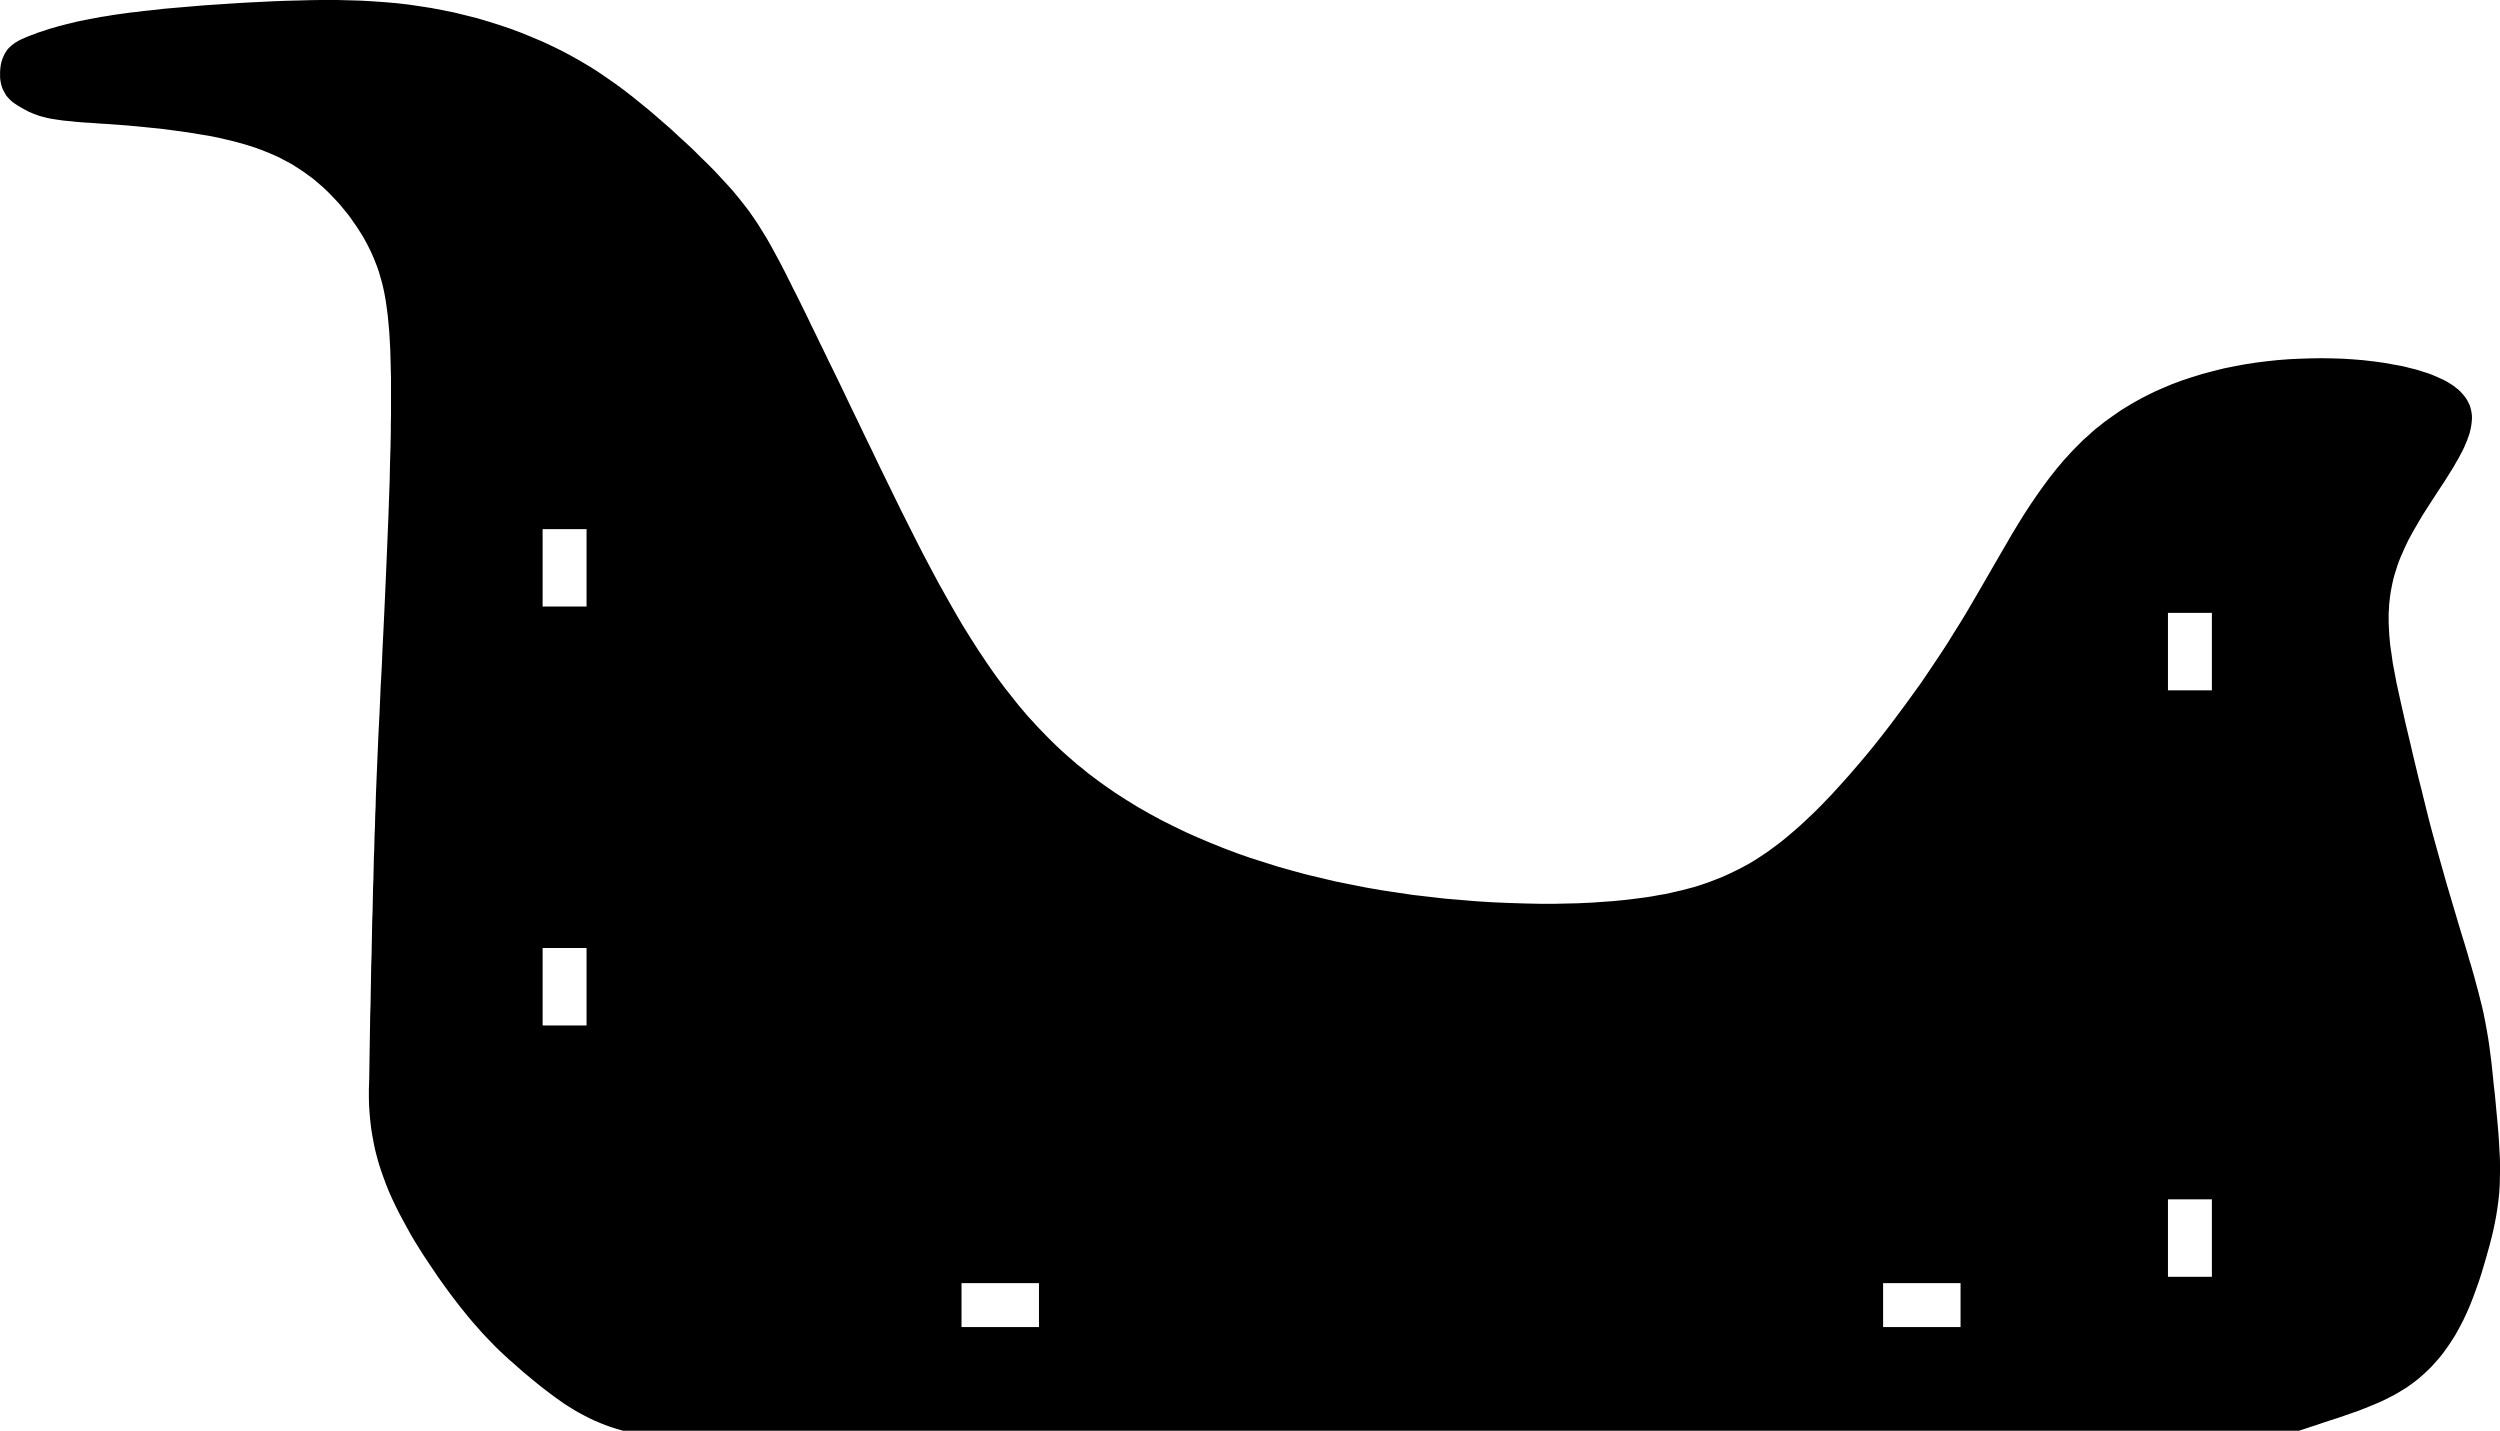
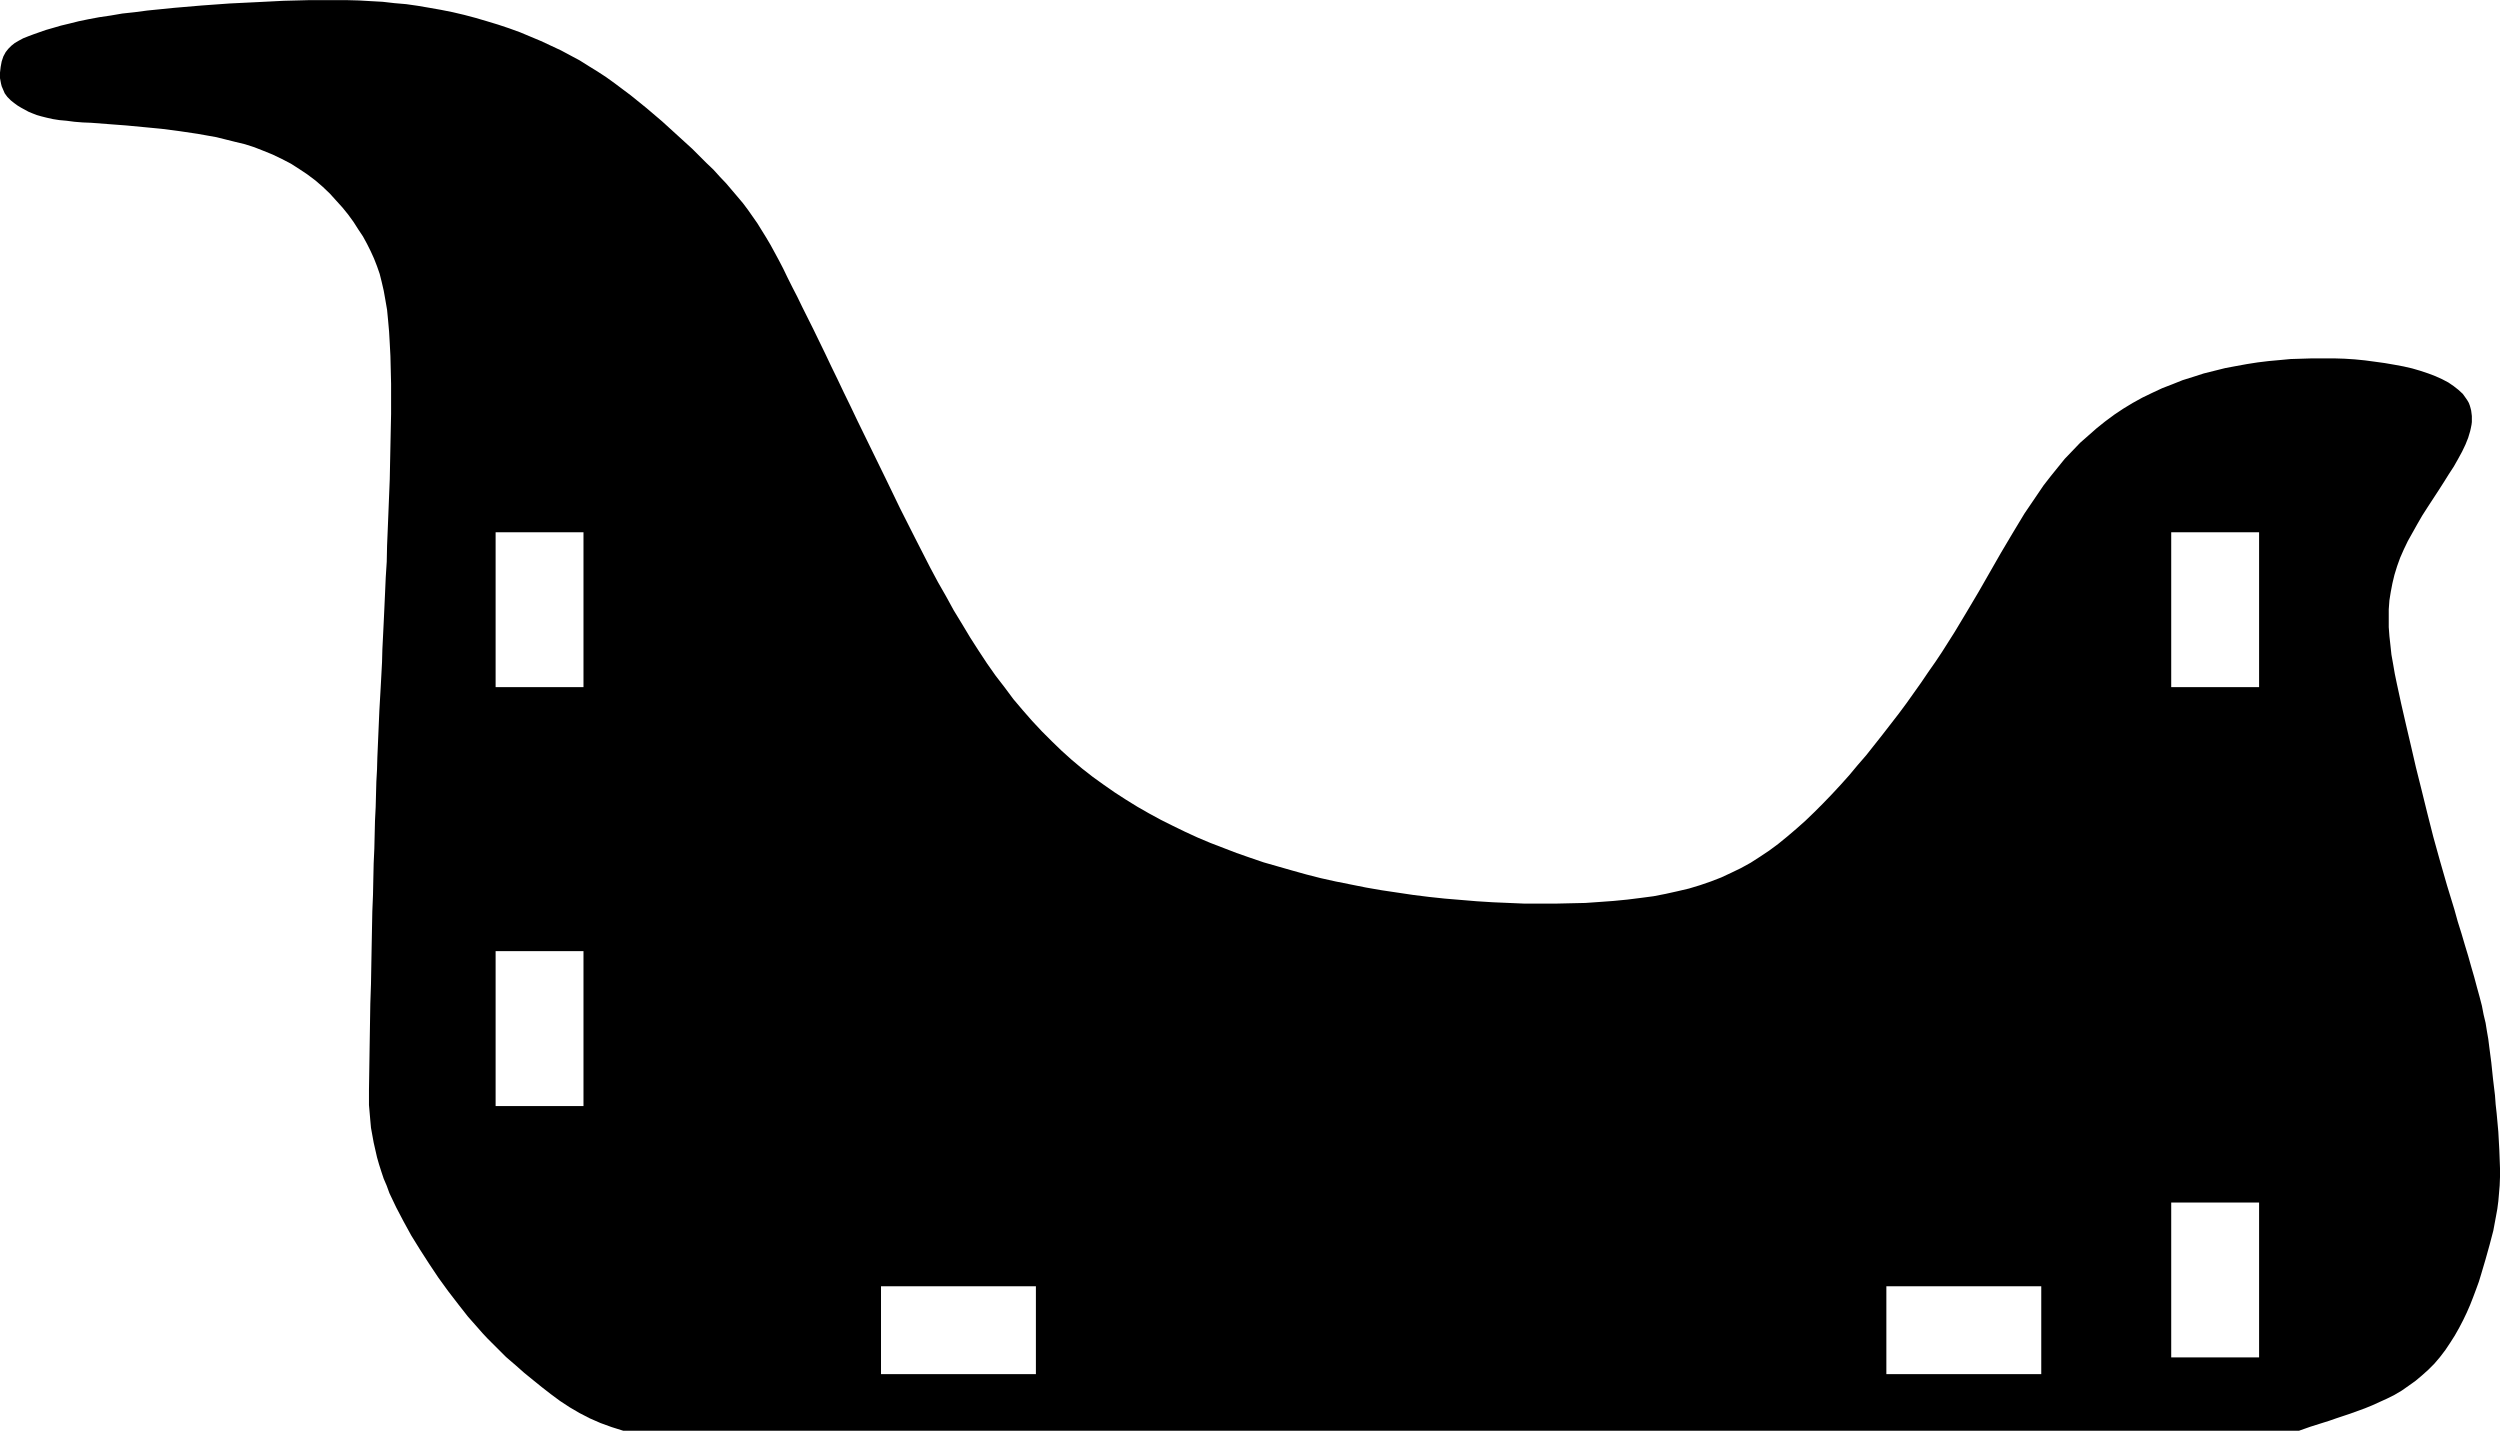
- <svg xmlns="http://www.w3.org/2000/svg" xmlns:ns1="http://www.shapertools.com/namespaces/shaper" ns1:fusionaddin="version:1.7.0" width="14.92cm" height="8.539cm" version="1.1" x="0cm" y="0cm" viewBox="0 0 14.92 8.539" enable-background="new 0 0 14.92 8.539" xml:space="preserve">
-   <path d="M-4.687,-0.937 L-4.687,-0.937 -4.687,-0.983 -4.686,-1.028 -4.683,-1.074 -4.679,-1.118 -4.674,-1.163 -4.667,-1.207 -4.659,-1.251 -4.65,-1.294 -4.639,-1.337 -4.627,-1.38 -4.613,-1.423 -4.598,-1.465 -4.582,-1.508 -4.565,-1.55 -4.546,-1.592 -4.526,-1.634 -4.505,-1.676 -4.483,-1.717 -4.46,-1.759 -4.437,-1.801 -4.412,-1.843 -4.386,-1.885 -4.36,-1.926 -4.332,-1.968 -4.277,-2.05 -4.248,-2.091 -4.219,-2.131 -4.19,-2.17 -4.161,-2.208 -4.132,-2.245 -4.102,-2.282 -4.073,-2.317 -4.044,-2.35 -4.015,-2.383 -3.986,-2.414 -3.958,-2.443 -3.93,-2.472 -3.902,-2.499 -3.874,-2.525 -3.847,-2.55 -3.819,-2.574 -3.766,-2.621 -3.712,-2.666 -3.659,-2.709 -3.604,-2.751 -3.577,-2.771 -3.549,-2.791 -3.521,-2.811 -3.492,-2.829 -3.462,-2.848 -3.432,-2.865 -3.402,-2.881 -3.371,-2.897 -3.339,-2.912 -3.306,-2.926 -3.273,-2.939 -3.239,-2.951 -3.204,-2.962 -3.169,-2.972 6.831,-2.972 6.831,-2.972 6.865,-2.961 6.901,-2.949 6.938,-2.937 6.976,-2.924 7.015,-2.911 7.056,-2.898 7.097,-2.884 7.14,-2.869 7.183,-2.854 7.227,-2.837 7.271,-2.819 7.316,-2.8 7.36,-2.779 7.404,-2.756 7.425,-2.744 7.446,-2.731 7.468,-2.718 7.488,-2.704 7.509,-2.689 7.529,-2.674 7.549,-2.658 7.568,-2.641 7.587,-2.624 7.606,-2.606 7.624,-2.588 7.641,-2.569 7.658,-2.55 7.675,-2.53 7.691,-2.51 7.706,-2.489 7.721,-2.468 7.736,-2.446 7.764,-2.402 7.789,-2.357 7.813,-2.311 7.835,-2.264 7.855,-2.217 7.873,-2.171 7.89,-2.124 7.906,-2.079 7.921,-2.033 7.934,-1.989 7.947,-1.945 7.959,-1.902 7.971,-1.859 7.982,-1.816 7.992,-1.774 8.001,-1.731 8.009,-1.688 8.016,-1.644 8.022,-1.599 8.027,-1.552 8.03,-1.504 8.031,-1.453 8.032,-1.402 8.031,-1.348 8.028,-1.294 8.025,-1.238 8.021,-1.183 8.016,-1.127 8.011,-1.073 8.006,-1.019 8.001,-0.966 7.995,-0.915 7.99,-0.865 7.985,-0.817 7.98,-0.77 7.968,-0.677 7.961,-0.63 7.953,-0.583 7.944,-0.534 7.939,-0.509 7.934,-0.483 7.928,-0.457 7.922,-0.431 7.915,-0.404 7.908,-0.376 7.901,-0.348 7.893,-0.319 7.885,-0.289 7.877,-0.259 7.868,-0.228 7.859,-0.196 7.849,-0.164 7.84,-0.132 7.82,-0.065 7.799,0.003 7.778,0.073 7.757,0.144 7.714,0.289 7.673,0.434 7.653,0.506 7.633,0.578 7.614,0.649 7.596,0.72 7.579,0.789 7.562,0.858 7.545,0.925 7.529,0.992 7.513,1.058 7.498,1.123 7.483,1.186 7.468,1.249 7.454,1.311 7.44,1.372 7.427,1.432 7.414,1.491 7.403,1.55 7.392,1.607 7.384,1.664 7.376,1.719 7.371,1.774 7.368,1.828 7.367,1.855 7.367,1.882 7.367,1.908 7.369,1.934 7.37,1.96 7.373,1.986 7.376,2.012 7.38,2.038 7.385,2.064 7.39,2.089 7.396,2.115 7.403,2.14 7.411,2.165 7.419,2.191 7.428,2.216 7.438,2.241 7.449,2.266 7.46,2.291 7.472,2.317 7.484,2.342 7.511,2.392 7.54,2.442 7.57,2.493 7.602,2.543 7.666,2.642 7.698,2.69 7.728,2.738 7.743,2.762 7.757,2.785 7.77,2.808 7.783,2.83 7.795,2.853 7.807,2.875 7.817,2.896 7.826,2.917 7.835,2.938 7.842,2.958 7.849,2.978 7.854,2.997 7.858,3.016 7.861,3.034 7.863,3.052 7.864,3.069 7.864,3.086 7.862,3.103 7.859,3.119 7.855,3.135 7.85,3.15 7.843,3.164 7.836,3.178 7.827,3.192 7.817,3.205 7.806,3.218 7.794,3.231 7.781,3.243 7.767,3.254 7.752,3.266 7.736,3.276 7.718,3.287 7.7,3.297 7.681,3.306 7.661,3.315 7.64,3.324 7.619,3.333 7.596,3.341 7.573,3.348 7.549,3.356 7.525,3.363 7.499,3.369 7.473,3.376 7.447,3.382 7.42,3.387 7.392,3.392 7.336,3.402 7.277,3.41 7.217,3.417 7.156,3.422 7.094,3.426 7.031,3.428 6.967,3.429 6.902,3.428 6.838,3.426 6.773,3.423 6.707,3.418 6.642,3.411 6.577,3.403 6.512,3.393 6.447,3.381 6.383,3.368 6.319,3.352 6.255,3.335 6.193,3.316 6.13,3.295 6.069,3.272 6.008,3.246 5.978,3.233 5.949,3.219 5.919,3.204 5.89,3.189 5.861,3.173 5.833,3.157 5.805,3.14 5.777,3.123 5.75,3.105 5.723,3.086 5.696,3.067 5.67,3.048 5.644,3.027 5.618,3.007 5.593,2.985 5.569,2.963 5.544,2.941 5.521,2.918 5.497,2.894 5.474,2.87 5.452,2.846 5.429,2.821 5.386,2.77 5.344,2.717 5.304,2.663 5.265,2.608 5.227,2.552 5.19,2.495 5.154,2.437 5.119,2.379 5.051,2.262 4.915,2.027 4.846,1.909 4.81,1.85 4.773,1.791 4.736,1.731 4.697,1.671 4.657,1.611 4.616,1.55 4.574,1.488 4.53,1.427 4.485,1.365 4.439,1.303 4.392,1.24 4.344,1.178 4.295,1.116 4.245,1.055 4.194,0.995 4.143,0.936 4.091,0.878 4.039,0.821 3.987,0.767 3.934,0.714 3.881,0.664 3.855,0.64 3.828,0.616 3.801,0.593 3.775,0.571 3.748,0.549 3.721,0.528 3.694,0.508 3.667,0.488 3.639,0.469 3.612,0.451 3.584,0.433 3.556,0.416 3.527,0.4 3.499,0.385 3.469,0.37 3.44,0.356 3.41,0.342 3.38,0.329 3.349,0.317 3.318,0.305 3.287,0.294 3.254,0.283 3.222,0.273 3.188,0.264 3.154,0.255 3.12,0.247 3.085,0.239 3.049,0.231 3.012,0.225 2.975,0.218 2.937,0.212 2.899,0.207 2.86,0.202 2.82,0.197 2.78,0.193 2.739,0.189 2.697,0.186 2.655,0.183 2.613,0.18 2.569,0.178 2.526,0.176 2.481,0.175 2.391,0.173 2.3,0.173 2.207,0.175 2.113,0.178 2.019,0.182 1.924,0.188 1.828,0.196 1.733,0.204 1.638,0.215 1.543,0.226 1.449,0.24 1.356,0.254 1.264,0.27 1.173,0.288 1.083,0.306 0.995,0.327 0.907,0.348 0.822,0.371 0.737,0.395 0.655,0.421 0.573,0.447 0.493,0.475 0.414,0.505 0.337,0.536 0.261,0.568 0.187,0.601 0.113,0.637 0.041,0.673 -0.029,0.711 -0.099,0.751 -0.167,0.793 -0.234,0.836 -0.3,0.882 -0.332,0.905 -0.364,0.929 -0.396,0.953 -0.427,0.979 -0.459,1.004 -0.489,1.03 -0.52,1.057 -0.55,1.084 -0.58,1.112 -0.61,1.141 -0.639,1.17 -0.668,1.2 -0.697,1.23 -0.725,1.261 -0.754,1.292 -0.781,1.324 -0.809,1.357 -0.836,1.391 -0.863,1.425 -0.89,1.459 -0.916,1.494 -0.943,1.53 -0.969,1.567 -0.994,1.603 -1.045,1.679 -1.095,1.757 -1.144,1.836 -1.192,1.918 -1.239,2.001 -1.286,2.085 -1.332,2.171 -1.378,2.258 -1.423,2.346 -1.512,2.523 -1.599,2.701 -1.642,2.789 -1.684,2.877 -1.726,2.963 -1.767,3.049 -1.808,3.133 -1.847,3.215 -1.886,3.296 -1.905,3.335 -1.924,3.374 -1.943,3.412 -1.961,3.45 -1.979,3.487 -1.997,3.523 -2.014,3.559 -2.031,3.594 -2.048,3.628 -2.064,3.662 -2.08,3.695 -2.096,3.727 -2.111,3.758 -2.126,3.788 -2.141,3.818 -2.156,3.847 -2.17,3.876 -2.184,3.903 -2.197,3.93 -2.211,3.957 -2.224,3.982 -2.237,4.007 -2.263,4.055 -2.288,4.101 -2.313,4.145 -2.339,4.187 -2.365,4.229 -2.392,4.269 -2.42,4.309 -2.45,4.348 -2.482,4.388 -2.515,4.428 -2.551,4.468 -2.588,4.508 -2.626,4.549 -2.667,4.59 -2.709,4.631 -2.751,4.673 -2.795,4.714 -2.84,4.755 -2.885,4.797 -2.931,4.837 -2.977,4.877 -3.024,4.917 -3.071,4.955 -3.118,4.993 -3.166,5.03 -3.215,5.066 -3.265,5.101 -3.316,5.136 -3.368,5.169 -3.422,5.201 -3.477,5.232 -3.533,5.262 -3.592,5.291 -3.652,5.319 -3.714,5.345 -3.777,5.371 -3.841,5.395 -3.906,5.417 -3.973,5.438 -4.04,5.458 -4.108,5.475 -4.177,5.492 -4.246,5.506 -4.315,5.519 -4.385,5.53 -4.454,5.54 -4.524,5.548 -4.594,5.554 -4.665,5.559 -4.736,5.563 -4.808,5.565 -4.881,5.567 -4.955,5.567 -5.03,5.566 -5.106,5.564 -5.183,5.562 -5.262,5.559 -5.342,5.555 -5.423,5.551 -5.504,5.546 -5.669,5.535 -5.752,5.528 -5.834,5.521 -5.914,5.514 -5.993,5.505 -6.032,5.501 -6.07,5.496 -6.108,5.492 -6.145,5.487 -6.181,5.482 -6.216,5.477 -6.25,5.471 -6.284,5.466 -6.316,5.46 -6.348,5.454 -6.378,5.448 -6.408,5.442 -6.437,5.436 -6.464,5.429 -6.49,5.423 -6.516,5.416 -6.54,5.41 -6.563,5.403 -6.585,5.397 -6.607,5.39 -6.627,5.383 -6.646,5.377 -6.665,5.371 -6.682,5.364 -6.699,5.358 -6.715,5.352 -6.73,5.346 -6.745,5.339 -6.759,5.333 -6.772,5.327 -6.784,5.32 -6.796,5.313 -6.807,5.305 -6.818,5.297 -6.828,5.288 -6.837,5.279 -6.846,5.269 -6.853,5.258 -6.861,5.245 -6.867,5.232 -6.873,5.218 -6.878,5.203 -6.882,5.188 -6.885,5.171 -6.887,5.154 -6.888,5.137 -6.888,5.12 -6.888,5.103 -6.886,5.086 -6.883,5.07 -6.879,5.054 -6.874,5.039 -6.867,5.025 -6.86,5.012 -6.853,4.999 -6.844,4.988 -6.835,4.978 -6.825,4.968 -6.815,4.959 -6.804,4.951 -6.783,4.937 -6.761,4.924 -6.739,4.912 -6.717,4.9 -6.693,4.89 -6.68,4.885 -6.667,4.88 -6.653,4.875 -6.638,4.871 -6.622,4.867 -6.606,4.863 -6.588,4.859 -6.569,4.856 -6.55,4.853 -6.529,4.85 -6.508,4.847 -6.486,4.845 -6.463,4.843 -6.439,4.84 -6.39,4.836 -6.339,4.833 -6.287,4.829 -6.235,4.826 -6.129,4.818 -6.023,4.808 -5.917,4.797 -5.864,4.79 -5.811,4.783 -5.756,4.775 -5.702,4.766 -5.646,4.757 -5.59,4.746 -5.534,4.733 -5.477,4.719 -5.42,4.703 -5.364,4.685 -5.336,4.675 -5.308,4.664 -5.281,4.653 -5.253,4.641 -5.226,4.629 -5.2,4.615 -5.173,4.601 -5.147,4.587 -5.122,4.571 -5.097,4.555 -5.073,4.539 -5.049,4.521 -5.025,4.504 -5.002,4.485 -4.98,4.466 -4.958,4.447 -4.937,4.427 -4.917,4.407 -4.897,4.386 -4.878,4.366 -4.859,4.345 -4.841,4.323 -4.824,4.302 -4.807,4.281 -4.791,4.259 -4.776,4.237 -4.761,4.216 -4.747,4.194 -4.733,4.172 -4.72,4.151 -4.696,4.107 -4.674,4.063 -4.655,4.019 -4.646,3.996 -4.637,3.973 -4.629,3.95 -4.622,3.926 -4.615,3.902 -4.608,3.877 -4.602,3.852 -4.596,3.825 -4.591,3.798 -4.586,3.77 -4.582,3.741 -4.578,3.711 -4.574,3.68 -4.571,3.648 -4.568,3.615 -4.565,3.581 -4.563,3.545 -4.561,3.509 -4.559,3.471 -4.558,3.432 -4.557,3.393 -4.556,3.352 -4.555,3.31 -4.555,3.267 -4.555,3.223 -4.555,3.178 -4.555,3.133 -4.555,3.086 -4.556,3.039 -4.556,2.991 -4.558,2.895 -4.561,2.796 -4.563,2.697 -4.57,2.497 -4.574,2.398 -4.578,2.301 -4.582,2.206 -4.584,2.159 -4.586,2.112 -4.588,2.067 -4.59,2.022 -4.592,1.978 -4.594,1.934 -4.596,1.891 -4.598,1.849 -4.6,1.807 -4.602,1.767 -4.604,1.727 -4.606,1.687 -4.609,1.61 -4.613,1.535 -4.617,1.463 -4.62,1.391 -4.623,1.321 -4.63,1.182 -4.633,1.112 -4.636,1.042 -4.639,0.971 -4.642,0.898 -4.645,0.823 -4.647,0.746 -4.649,0.706 -4.65,0.666 -4.651,0.626 -4.653,0.584 -4.654,0.542 -4.655,0.499 -4.657,0.455 -4.658,0.41 -4.659,0.365 -4.66,0.319 -4.662,0.271 -4.663,0.223 -4.664,0.174 -4.665,0.125 -4.667,0.074 -4.668,0.022 -4.669,-0.031 -4.67,-0.084 -4.671,-0.139 -4.673,-0.194 -4.674,-0.251 -4.675,-0.308 -4.676,-0.367 -4.677,-0.426 -4.679,-0.487 -4.68,-0.548 -4.681,-0.611 -4.682,-0.674 -4.683,-0.738 -4.684,-0.804 -4.685,-0.87 -4.687,-0.937z" transform="matrix(1,0,0,-1,6.888464,5.566796)" fill="rgb(0,0,0)" ns1:cutDepth="0.35cm" stroke-linecap="round" stroke-linejoin="round" />
-   <path d="M4.831,-2.372 L4.331,-2.372 4.331,-2.072 4.831,-2.072 4.831,-2.372z" transform="matrix(1,0,0,-1,6.888464,5.566796)" fill="rgb(255,255,255)" stroke="rgb(0,0,0)" stroke-width="0.001cm" stroke-linecap="round" stroke-linejoin="round" ns1:cutDepth="0.35cm" />
-   <path d="M-0.669,-2.372 L-1.169,-2.372 -1.169,-2.072 -0.669,-2.072 -0.669,-2.372z" transform="matrix(1,0,0,-1,6.888464,5.566796)" fill="rgb(255,255,255)" stroke="rgb(0,0,0)" stroke-width="0.001cm" stroke-linecap="round" stroke-linejoin="round" ns1:cutDepth="0.35cm" />
-   <path d="M-3.369,1.928 L-3.669,1.928 -3.669,2.428 -3.369,2.428 -3.369,1.928z" transform="matrix(1,0,0,-1,6.888464,5.566796)" fill="rgb(255,255,255)" stroke="rgb(0,0,0)" stroke-width="0.001cm" stroke-linecap="round" stroke-linejoin="round" ns1:cutDepth="0.35cm" />
-   <path d="M6.331,-1.572 L6.331,-2.072 6.031,-2.072 6.031,-1.572 6.331,-1.572z" transform="matrix(1,0,0,-1,6.888464,5.566796)" fill="rgb(255,255,255)" stroke="rgb(0,0,0)" stroke-width="0.001cm" stroke-linecap="round" stroke-linejoin="round" ns1:cutDepth="0.35cm" />
-   <path d="M6.031,1.928 L6.331,1.928 6.331,1.428 6.031,1.428 6.031,1.928z" transform="matrix(1,0,0,-1,6.888464,5.566796)" fill="rgb(255,255,255)" stroke="rgb(0,0,0)" stroke-width="0.001cm" stroke-linecap="round" stroke-linejoin="round" ns1:cutDepth="0.35cm" />
-   <path d="M-3.369,-0.572 L-3.669,-0.572 -3.669,-0.072 -3.369,-0.072 -3.369,-0.572z" transform="matrix(1,0,0,-1,6.888464,5.566796)" fill="rgb(255,255,255)" stroke="rgb(0,0,0)" stroke-width="0.001cm" stroke-linecap="round" stroke-linejoin="round" ns1:cutDepth="0.35cm" />
+ <svg xmlns="http://www.w3.org/2000/svg" xmlns:ns1="http://www.shapertools.com/namespaces/shaper" ns1:fusionaddin="version:1.7.0" width="7.46cm" height="4.269cm" version="1.1" x="0cm" y="0cm" viewBox="0 0 7.46 4.269" enable-background="new 0 0 7.46 4.269" xml:space="preserve">
+   <path d="M-2.123,0.031 L-2.123,0.031 -2.123,0.008 -2.123,-0.014 -2.121,-0.037 -2.119,-0.06 -2.117,-0.082 -2.113,-0.104 -2.109,-0.126 -2.104,-0.148 -2.099,-0.17 -2.093,-0.191 -2.086,-0.213 -2.079,-0.234 -2.07,-0.255 -2.062,-0.277 -2.052,-0.298 -2.042,-0.319 -2.02,-0.361 -1.997,-0.403 -1.971,-0.445 -1.944,-0.487 -1.916,-0.529 -1.887,-0.569 -1.857,-0.608 -1.828,-0.645 -1.813,-0.662 -1.798,-0.679 -1.784,-0.695 -1.769,-0.711 -1.755,-0.725 -1.741,-0.739 -1.714,-0.766 -1.686,-0.79 -1.66,-0.813 -1.633,-0.835 -1.607,-0.856 -1.58,-0.877 -1.553,-0.897 -1.524,-0.916 -1.495,-0.933 -1.464,-0.949 -1.432,-0.963 -1.399,-0.975 -1.364,-0.986 3.636,-0.986 3.636,-0.986 3.653,-0.98 3.67,-0.974 3.689,-0.968 3.708,-0.962 3.727,-0.956 3.747,-0.949 3.789,-0.935 3.833,-0.919 3.855,-0.91 3.877,-0.9 3.899,-0.89 3.921,-0.879 3.943,-0.866 3.963,-0.852 3.984,-0.837 4.003,-0.821 4.022,-0.804 4.04,-0.786 4.057,-0.766 4.073,-0.745 4.087,-0.724 4.101,-0.702 4.114,-0.679 4.126,-0.656 4.137,-0.633 4.147,-0.61 4.156,-0.587 4.165,-0.563 4.173,-0.541 4.18,-0.518 4.193,-0.474 4.205,-0.431 4.216,-0.389 4.224,-0.346 4.228,-0.324 4.231,-0.301 4.233,-0.278 4.235,-0.254 4.236,-0.229 4.236,-0.203 4.235,-0.176 4.234,-0.149 4.231,-0.094 4.226,-0.039 4.223,-0.012 4.221,0.015 4.218,0.04 4.215,0.065 4.21,0.113 4.204,0.159 4.201,0.183 4.197,0.206 4.193,0.231 4.187,0.256 4.182,0.282 4.175,0.309 4.167,0.338 4.159,0.368 4.15,0.399 4.141,0.431 4.131,0.464 4.121,0.498 4.11,0.533 4.1,0.569 4.078,0.641 4.057,0.714 4.037,0.786 4.019,0.857 4.002,0.926 3.985,0.994 3.97,1.059 3.955,1.123 3.941,1.184 3.928,1.244 3.922,1.273 3.917,1.302 3.912,1.33 3.909,1.358 3.906,1.385 3.904,1.412 3.904,1.439 3.904,1.465 3.906,1.492 3.91,1.517 3.915,1.543 3.921,1.568 3.929,1.594 3.938,1.619 3.949,1.644 3.961,1.669 3.975,1.694 3.989,1.719 4.004,1.745 4.02,1.77 4.052,1.819 4.068,1.844 4.083,1.868 4.098,1.891 4.111,1.914 4.123,1.936 4.133,1.957 4.141,1.977 4.147,1.997 4.149,2.006 4.151,2.016 4.152,2.024 4.152,2.033 4.152,2.042 4.151,2.05 4.15,2.058 4.148,2.066 4.146,2.073 4.143,2.081 4.139,2.088 4.135,2.094 4.125,2.108 4.112,2.12 4.098,2.131 4.082,2.142 4.063,2.152 4.043,2.161 4.022,2.169 3.998,2.177 3.974,2.184 3.948,2.19 3.921,2.195 3.892,2.2 3.863,2.204 3.833,2.208 3.803,2.211 3.772,2.213 3.74,2.214 3.708,2.214 3.676,2.214 3.644,2.213 3.611,2.212 3.579,2.209 3.546,2.206 3.513,2.202 3.481,2.197 3.448,2.191 3.416,2.185 3.384,2.177 3.352,2.169 3.321,2.159 3.289,2.149 3.259,2.137 3.228,2.125 3.198,2.111 3.169,2.097 3.14,2.081 3.112,2.064 3.085,2.046 3.058,2.026 3.033,2.006 3.008,1.984 2.983,1.962 2.96,1.938 2.937,1.914 2.916,1.888 2.895,1.862 2.874,1.835 2.855,1.807 2.836,1.779 2.817,1.751 2.782,1.693 2.747,1.634 2.68,1.517 2.645,1.458 2.609,1.398 2.571,1.338 2.551,1.308 2.53,1.278 2.509,1.247 2.487,1.216 2.465,1.185 2.442,1.154 2.394,1.092 2.345,1.03 2.319,1 2.294,0.97 2.268,0.941 2.242,0.913 2.215,0.885 2.189,0.859 2.163,0.834 2.136,0.81 2.109,0.787 2.082,0.765 2.055,0.745 2.028,0.727 2,0.709 1.971,0.693 1.942,0.679 1.912,0.665 1.881,0.653 1.849,0.642 1.816,0.632 1.782,0.624 1.746,0.616 1.71,0.609 1.672,0.604 1.632,0.599 1.591,0.595 1.55,0.592 1.507,0.589 1.462,0.588 1.418,0.587 1.372,0.587 1.325,0.587 1.278,0.589 1.231,0.591 1.183,0.594 1.135,0.598 1.087,0.602 1.04,0.607 0.992,0.613 0.945,0.62 0.898,0.627 0.852,0.635 0.807,0.644 0.762,0.653 0.717,0.663 0.674,0.674 0.631,0.686 0.589,0.698 0.547,0.71 0.506,0.724 0.466,0.738 0.427,0.753 0.388,0.768 0.35,0.784 0.313,0.801 0.276,0.819 0.24,0.837 0.205,0.856 0.17,0.876 0.136,0.897 0.102,0.919 0.069,0.942 0.037,0.965 0.005,0.99 -0.026,1.016 -0.056,1.043 -0.086,1.072 -0.115,1.101 -0.144,1.132 -0.172,1.164 -0.2,1.197 -0.226,1.232 -0.253,1.267 -0.279,1.304 -0.304,1.342 -0.329,1.381 -0.353,1.421 -0.378,1.462 -0.401,1.504 -0.425,1.546 -0.448,1.589 -0.493,1.677 -0.538,1.766 -0.581,1.855 -0.624,1.943 -0.645,1.986 -0.666,2.029 -0.686,2.071 -0.706,2.112 -0.725,2.152 -0.744,2.191 -0.762,2.229 -0.78,2.266 -0.797,2.301 -0.814,2.335 -0.83,2.367 -0.845,2.398 -0.86,2.427 -0.874,2.455 -0.887,2.482 -0.9,2.507 -0.913,2.531 -0.925,2.553 -0.938,2.575 -0.951,2.596 -0.964,2.617 -0.978,2.637 -0.992,2.657 -1.007,2.677 -1.023,2.696 -1.04,2.716 -1.057,2.736 -1.076,2.756 -1.095,2.777 -1.116,2.797 -1.158,2.839 -1.203,2.88 -1.248,2.921 -1.295,2.961 -1.342,2.999 -1.366,3.017 -1.39,3.035 -1.415,3.053 -1.441,3.07 -1.467,3.086 -1.494,3.103 -1.522,3.118 -1.55,3.133 -1.58,3.147 -1.61,3.161 -1.641,3.174 -1.672,3.187 -1.705,3.199 -1.738,3.21 -1.771,3.22 -1.805,3.23 -1.839,3.239 -1.873,3.247 -1.908,3.254 -1.942,3.26 -1.977,3.266 -2.012,3.271 -2.047,3.274 -2.082,3.278 -2.118,3.28 -2.153,3.282 -2.19,3.283 -2.226,3.283 -2.263,3.283 -2.301,3.283 -2.339,3.282 -2.378,3.281 -2.417,3.279 -2.457,3.277 -2.539,3.273 -2.622,3.267 -2.704,3.26 -2.744,3.256 -2.784,3.252 -2.822,3.247 -2.859,3.243 -2.894,3.237 -2.928,3.232 -2.96,3.226 -2.989,3.22 -3.017,3.213 -3.042,3.207 -3.066,3.2 -3.087,3.194 -3.107,3.187 -3.124,3.181 -3.14,3.175 -3.155,3.169 -3.168,3.162 -3.18,3.155 -3.19,3.147 -3.199,3.138 -3.207,3.128 -3.214,3.115 -3.219,3.1 -3.222,3.084 -3.224,3.067 -3.224,3.05 -3.221,3.034 -3.219,3.026 -3.216,3.019 -3.213,3.012 -3.21,3.005 -3.202,2.994 -3.192,2.984 -3.182,2.976 -3.171,2.968 -3.161,2.962 -3.139,2.95 -3.127,2.945 -3.114,2.94 -3.1,2.936 -3.084,2.932 -3.066,2.928 -3.047,2.925 -3.025,2.923 -3.002,2.92 -2.977,2.918 -2.952,2.917 -2.9,2.913 -2.847,2.909 -2.794,2.904 -2.742,2.899 -2.688,2.892 -2.634,2.884 -2.606,2.879 -2.578,2.874 -2.55,2.867 -2.522,2.86 -2.493,2.853 -2.465,2.844 -2.437,2.833 -2.41,2.822 -2.383,2.809 -2.356,2.795 -2.331,2.779 -2.307,2.763 -2.283,2.745 -2.261,2.726 -2.24,2.706 -2.221,2.685 -2.202,2.664 -2.185,2.643 -2.169,2.621 -2.155,2.599 -2.141,2.578 -2.129,2.556 -2.118,2.534 -2.108,2.512 -2.099,2.489 -2.091,2.466 -2.085,2.442 -2.079,2.416 -2.074,2.388 -2.069,2.359 -2.066,2.328 -2.063,2.294 -2.061,2.259 -2.059,2.221 -2.058,2.18 -2.057,2.138 -2.057,2.094 -2.057,2.048 -2.058,2.001 -2.059,1.952 -2.061,1.853 -2.065,1.753 -2.067,1.703 -2.069,1.655 -2.07,1.607 -2.073,1.56 -2.075,1.514 -2.077,1.47 -2.079,1.427 -2.081,1.386 -2.083,1.346 -2.084,1.308 -2.086,1.27 -2.088,1.233 -2.092,1.163 -2.098,1.023 -2.099,0.987 -2.101,0.951 -2.102,0.913 -2.103,0.875 -2.105,0.835 -2.106,0.794 -2.107,0.751 -2.109,0.707 -2.11,0.661 -2.111,0.613 -2.113,0.564 -2.114,0.512 -2.115,0.459 -2.116,0.404 -2.117,0.347 -2.119,0.288 -2.12,0.226 -2.121,0.163 -2.122,0.098 -2.123,0.031z" transform="matrix(1,0,0,-1,3.224016,3.283375)" fill="rgb(0,0,0)" ns1:cutDepth="0.35cm" stroke-linecap="round" stroke-linejoin="round" />
+   <path d="M-0.114,-0.836 L-0.614,-0.836 -0.614,-0.536 -0.114,-0.536 -0.114,-0.836z" transform="matrix(1,0,0,-1,3.224016,3.283375)" fill="rgb(255,255,255)" stroke="rgb(0,0,0)" stroke-width="0.001cm" stroke-linecap="round" stroke-linejoin="round" ns1:cutDepth="0.35cm" />
+   <path d="M-1.464,1.214 L-1.764,1.214 -1.764,1.714 -1.464,1.714 -1.464,1.214z" transform="matrix(1,0,0,-1,3.224016,3.283375)" fill="rgb(255,255,255)" stroke="rgb(0,0,0)" stroke-width="0.001cm" stroke-linecap="round" stroke-linejoin="round" ns1:cutDepth="0.35cm" />
+   <path d="M-1.464,-0.036 L-1.764,-0.036 -1.764,0.464 -1.464,0.464 -1.464,-0.036z" transform="matrix(1,0,0,-1,3.224016,3.283375)" fill="rgb(255,255,255)" stroke="rgb(0,0,0)" stroke-width="0.001cm" stroke-linecap="round" stroke-linejoin="round" ns1:cutDepth="0.35cm" />
+   <path d="M2.886,-0.836 L2.386,-0.836 2.386,-0.536 2.886,-0.536 2.886,-0.836z" transform="matrix(1,0,0,-1,3.224016,3.283375)" fill="rgb(255,255,255)" stroke="rgb(0,0,0)" stroke-width="0.001cm" stroke-linecap="round" stroke-linejoin="round" ns1:cutDepth="0.35cm" />
+   <path d="M3.236,1.714 L3.536,1.714 3.536,1.214 3.236,1.214 3.236,1.714z" transform="matrix(1,0,0,-1,3.224016,3.283375)" fill="rgb(255,255,255)" stroke="rgb(0,0,0)" stroke-width="0.001cm" stroke-linecap="round" stroke-linejoin="round" ns1:cutDepth="0.35cm" />
+   <path d="M3.536,-0.286 L3.536,-0.786 3.236,-0.786 3.236,-0.286 3.536,-0.286z" transform="matrix(1,0,0,-1,3.224016,3.283375)" fill="rgb(255,255,255)" stroke="rgb(0,0,0)" stroke-width="0.001cm" stroke-linecap="round" stroke-linejoin="round" ns1:cutDepth="0.35cm" />
</svg>
